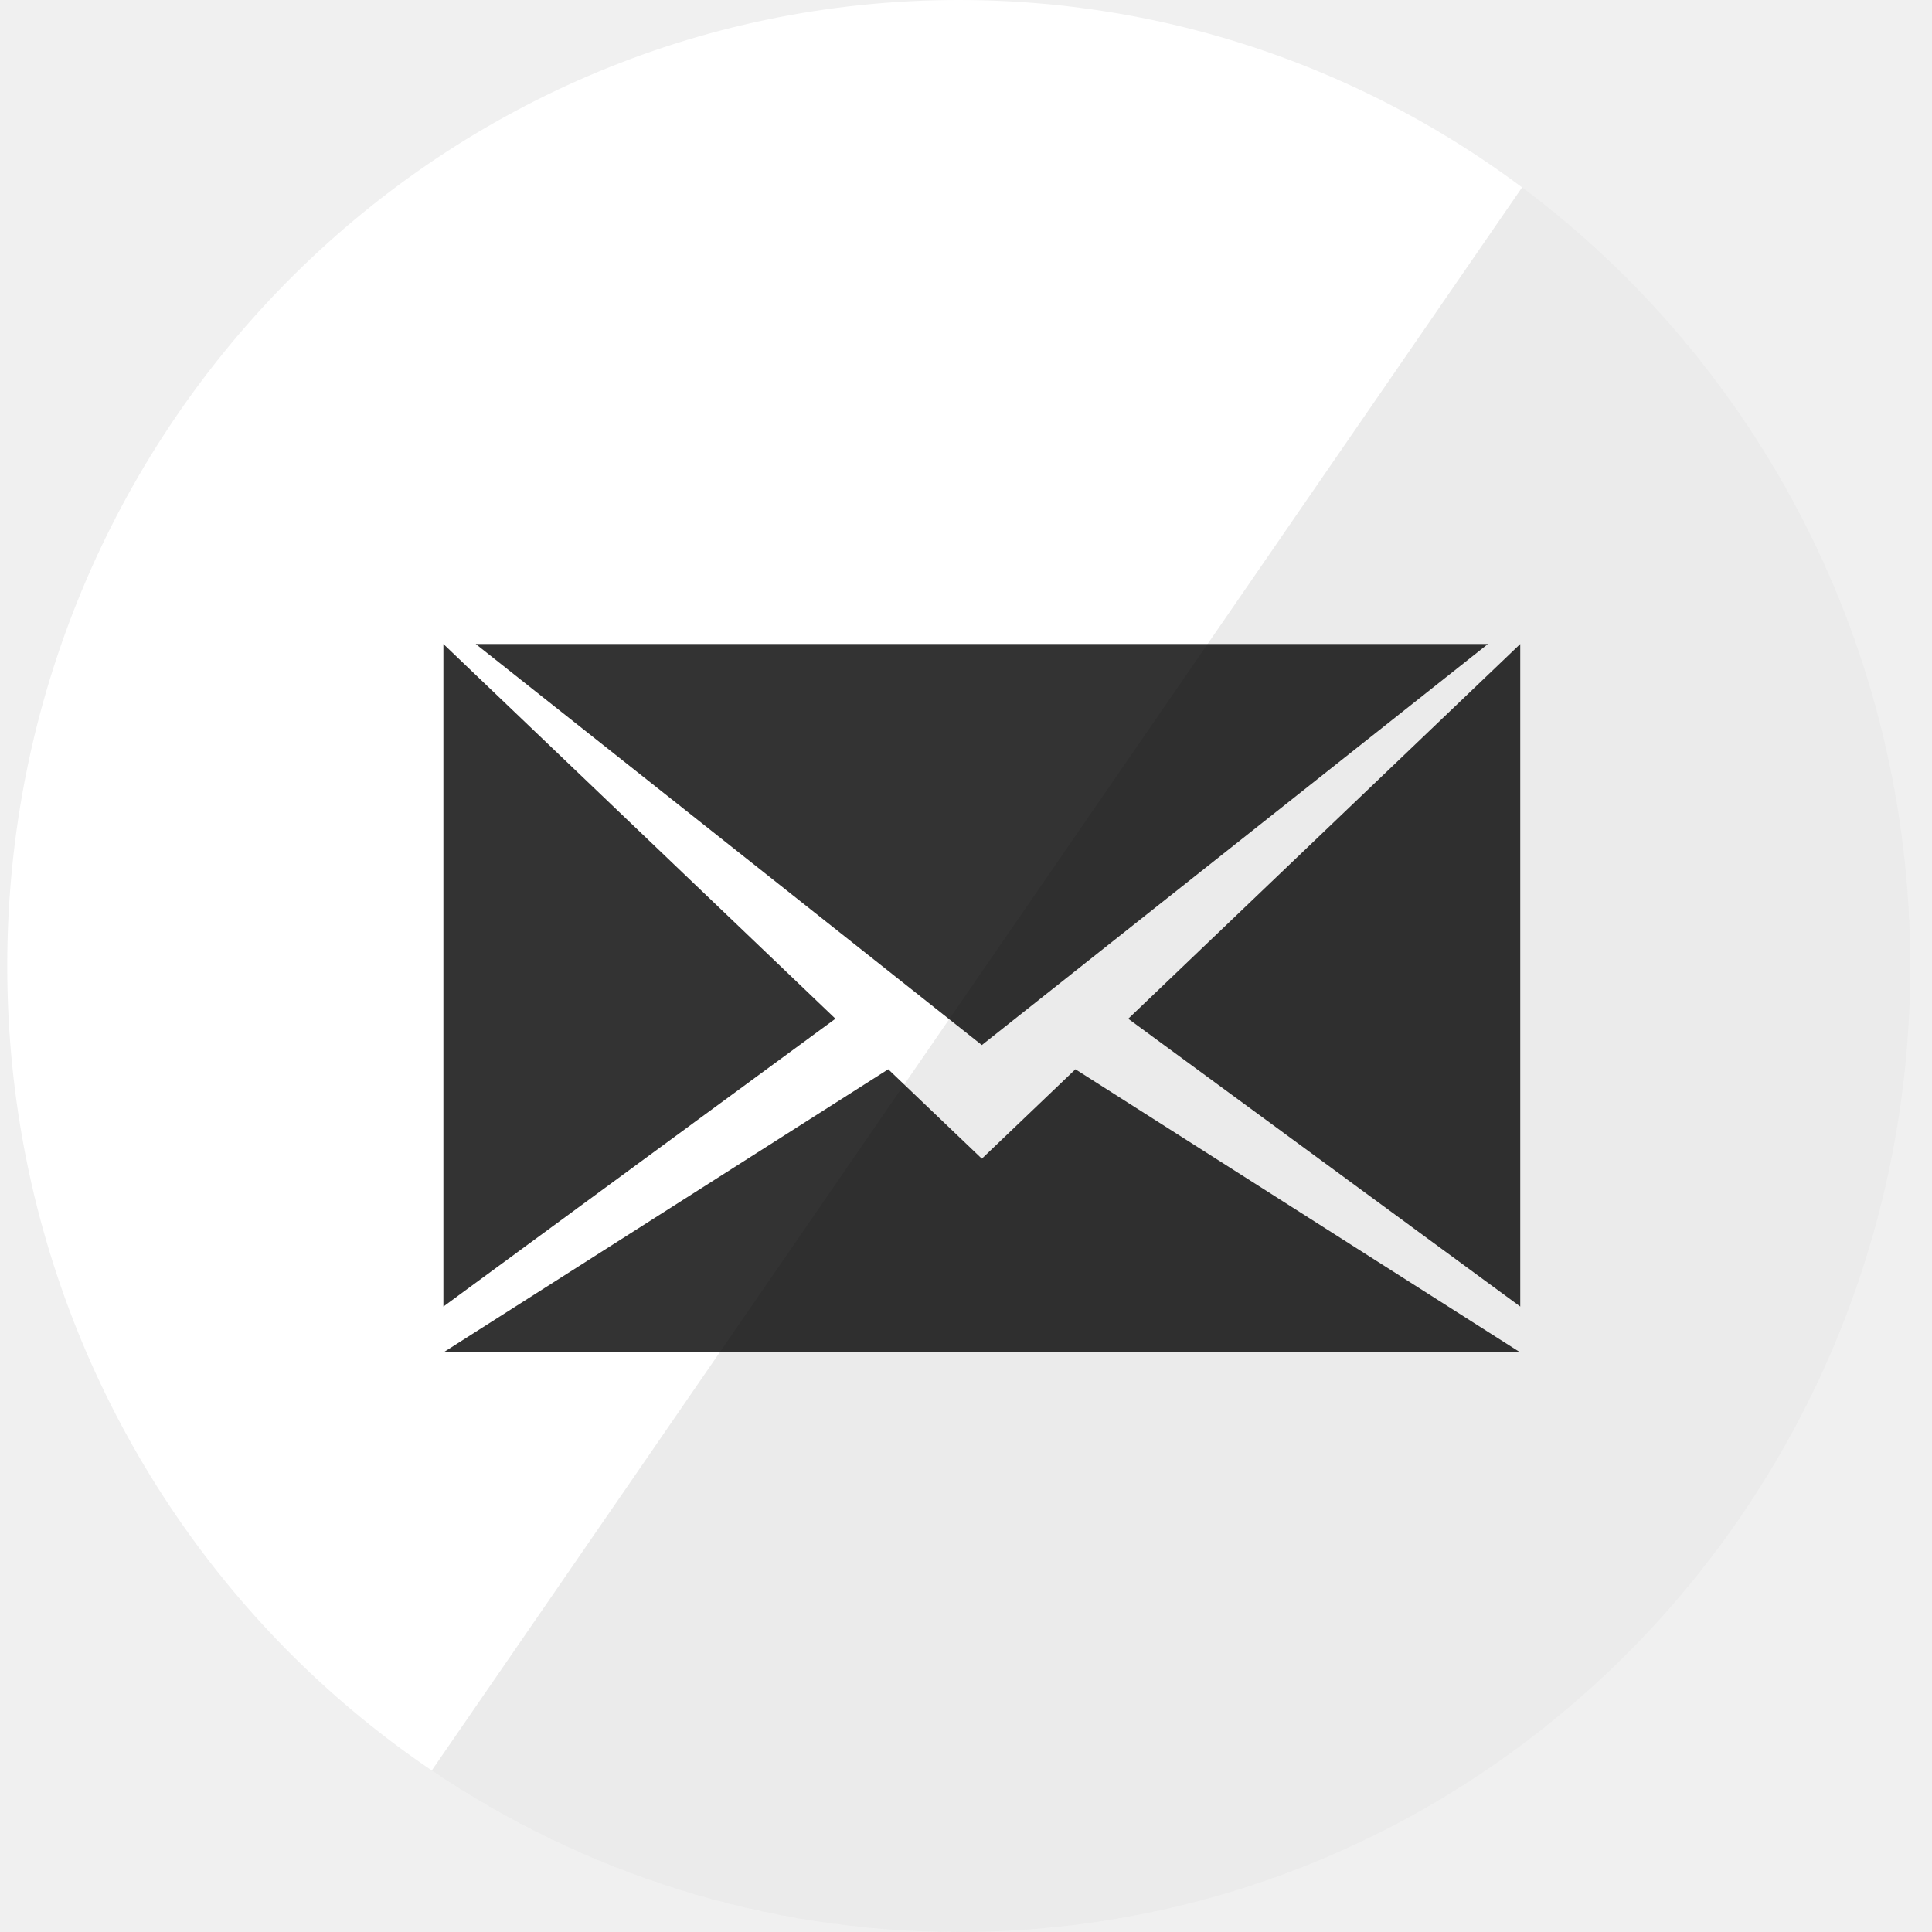
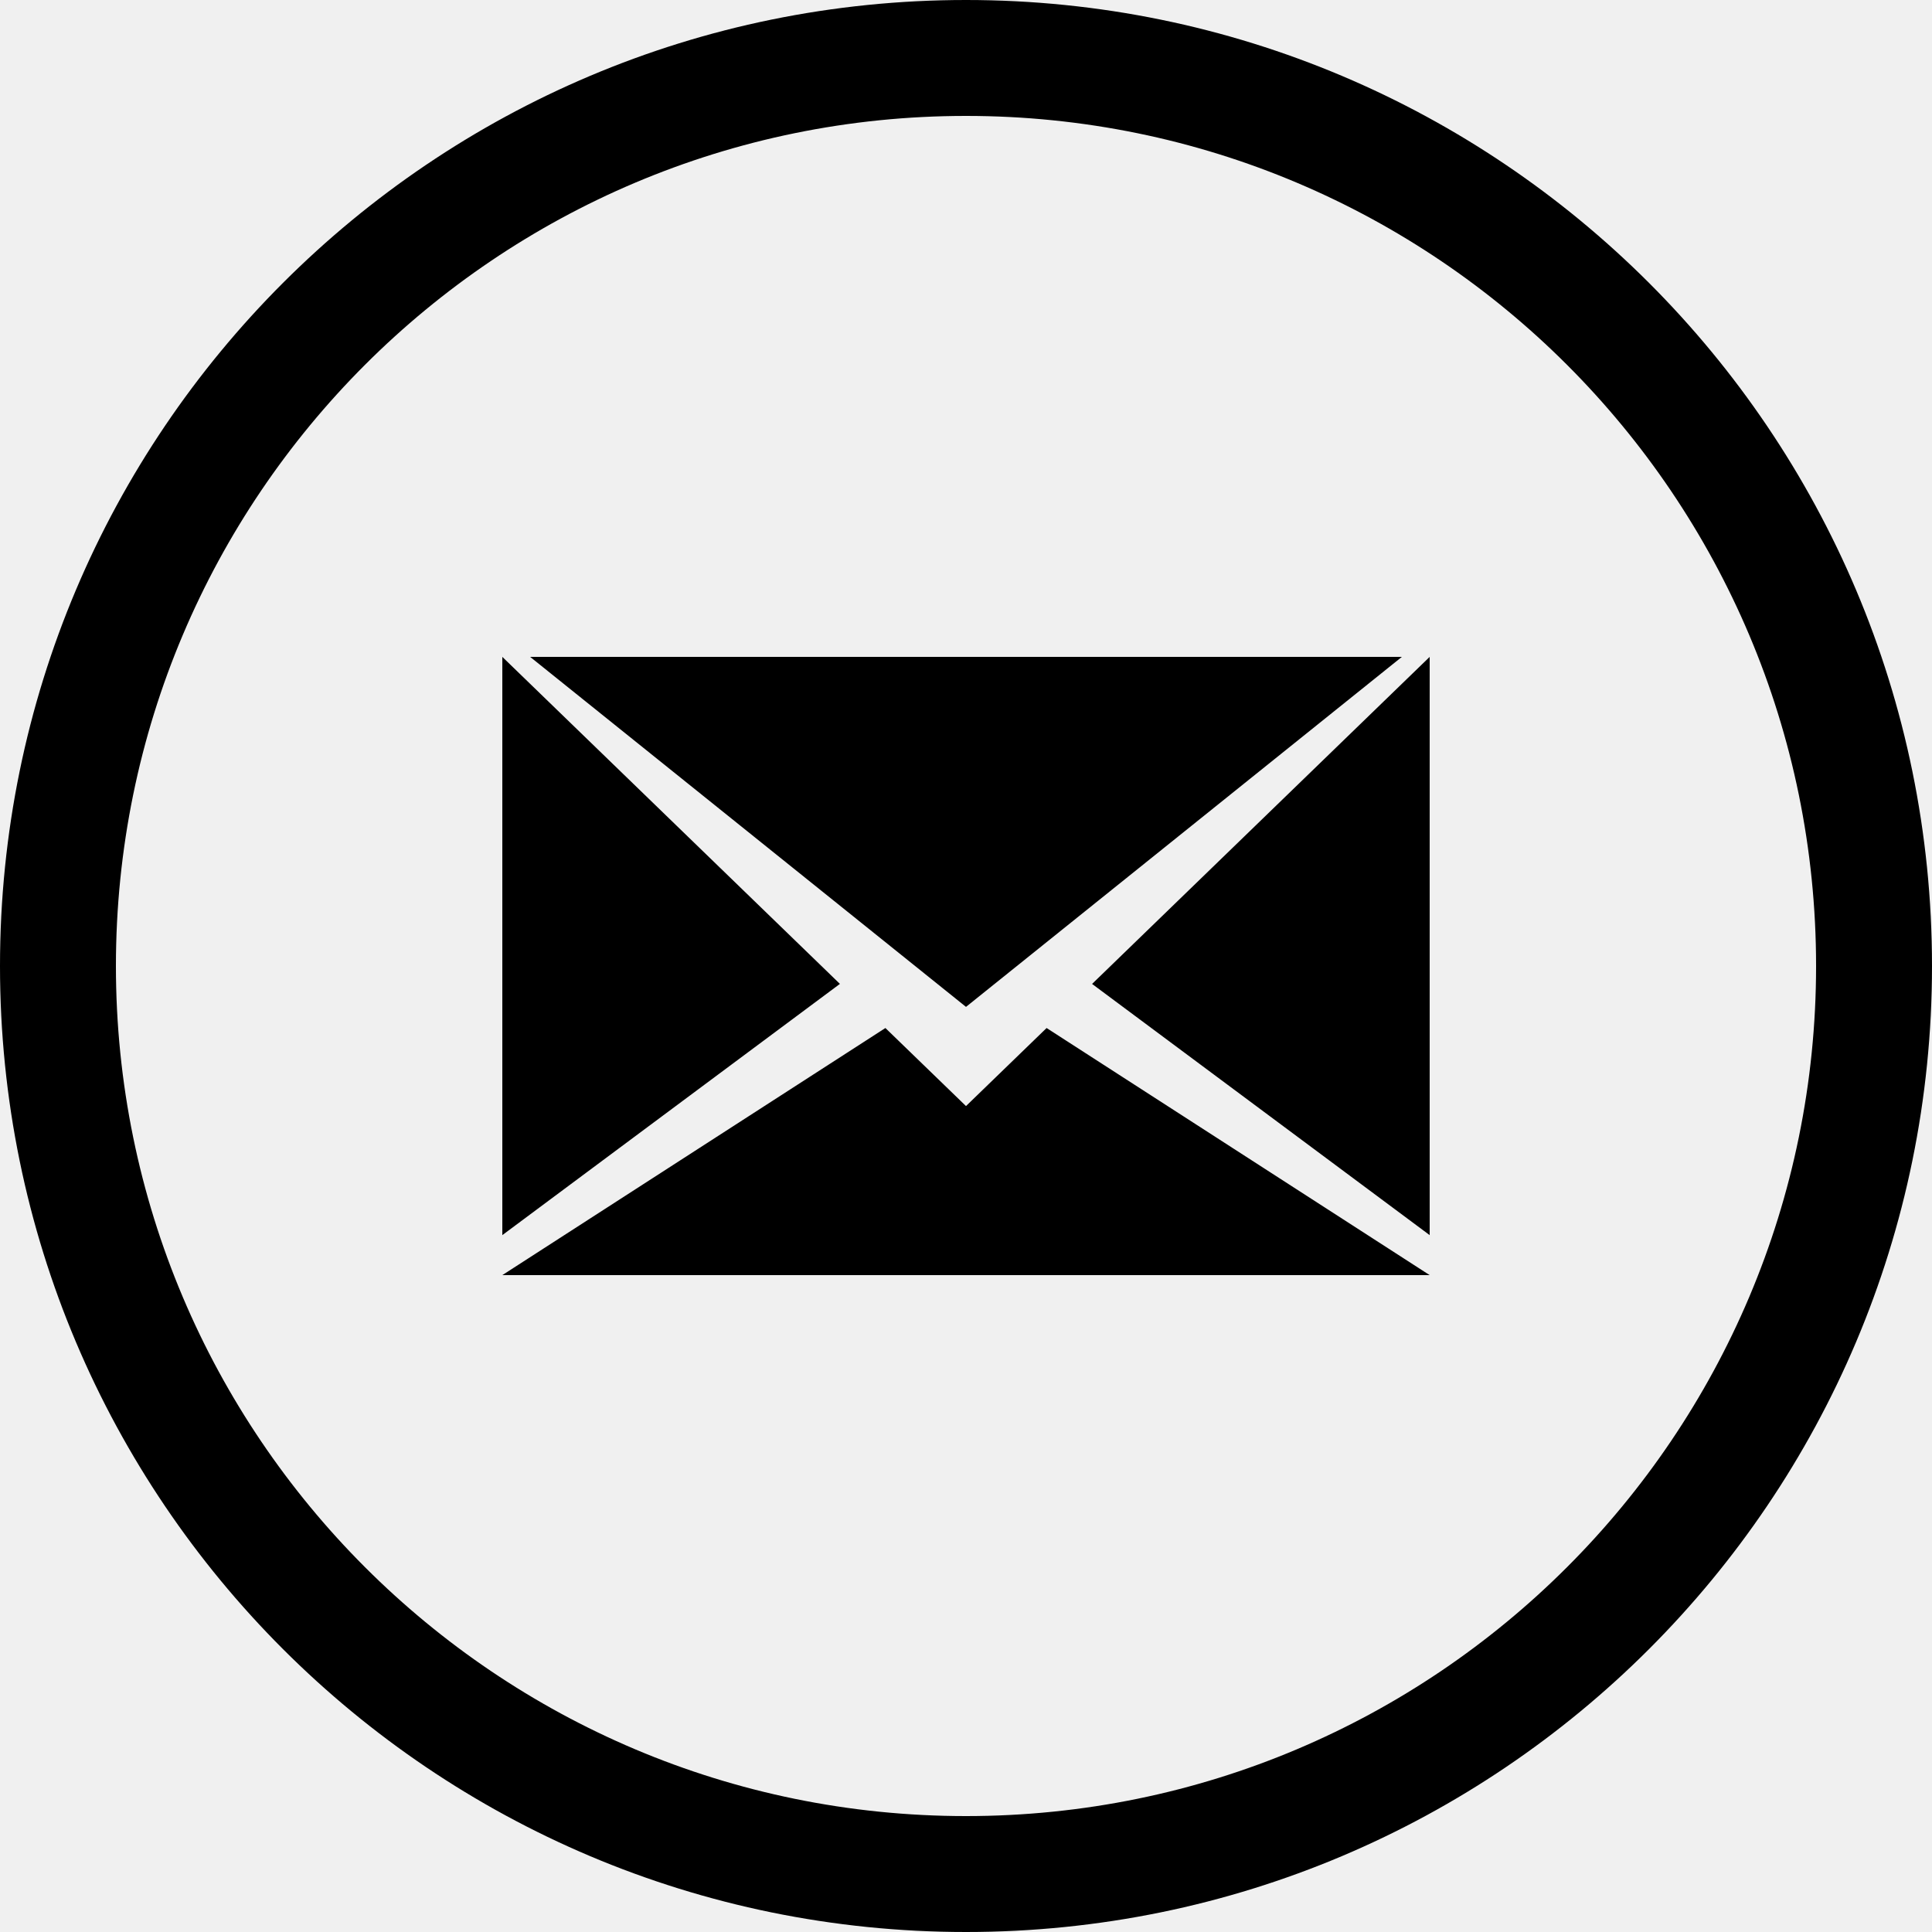
- <svg xmlns="http://www.w3.org/2000/svg" width="40px" height="40px" viewBox="0 0 60 60" version="1.1">
-   <path d="M0.225,30 C0.225,13.431 13.455,0 29.775,0 C46.096,0 59.326,13.431 59.326,30 C59.326,46.569 46.096,60 29.775,60 C13.455,60 0.225,46.569 0.225,30 Z M0.225,30" fill="#FFFFFF" />
-   <path d="M35.038,31.638 L47.213,40.576 L47.213,20 L35.038,31.638 Z M13.77,20 L13.77,40.576 L25.945,31.637 L13.77,20 Z M30.492,35.984 L27.585,33.207 L13.77,42 L47.213,42 L33.398,33.207 L30.492,35.984 Z M46.21,20 L14.774,20 L30.492,32.455 L46.21,20 Z M46.21,20" id="Shape" fill="#333333" />
-   <path d="M59.326,30 C59.326,46.569 46.096,60 29.775,60 C23.723,60 18.095,58.153 13.409,54.983 L47.27,5.819 C54.581,11.281 59.326,20.078 59.326,30 Z M59.326,30" id="reflec" fill-opacity="0.08" fill="#000000" />
+ <svg xmlns="http://www.w3.org/2000/svg" width="50px" height="50px" viewBox="0 0 50 50" version="1.1">
+   <description>Created with Sketch (http://www.bohemiancoding.com/sketch)</description>
+   <defs />
+   <g id="Page-1" stroke="none" stroke-width="1" fill="none" fill-rule="evenodd">
+     <g id="Mail" fill="#000000">
+       <path d="M25,0 C11.193,0 0,11.193 0,25 C0,38.807 11.193,50 25,50 C38.807,50 50,38.807 50,25 C50,11.193 38.807,0 25,0 Z M25,3 C12.85,3 3,12.85 3,25 C3,37.15 12.85,47 25,47 C37.15,47 47,37.15 47,25 C47,12.85 37.15,3 25,3 Z M37,31.965 L37,17 L28.263,25.464 L37,31.965 Z M13,31.965 L21.737,25.463 L13,17 L13,31.965 Z M22.914,26.605 L13,33 L37,33 L27.086,26.605 L25,28.625 L22.914,26.605 Z M13.72,17 L25,26.058 L36.28,17 L13.72,17 Z M13.72,17" id="Oval-1" />
+     </g>
+   </g>
</svg>
